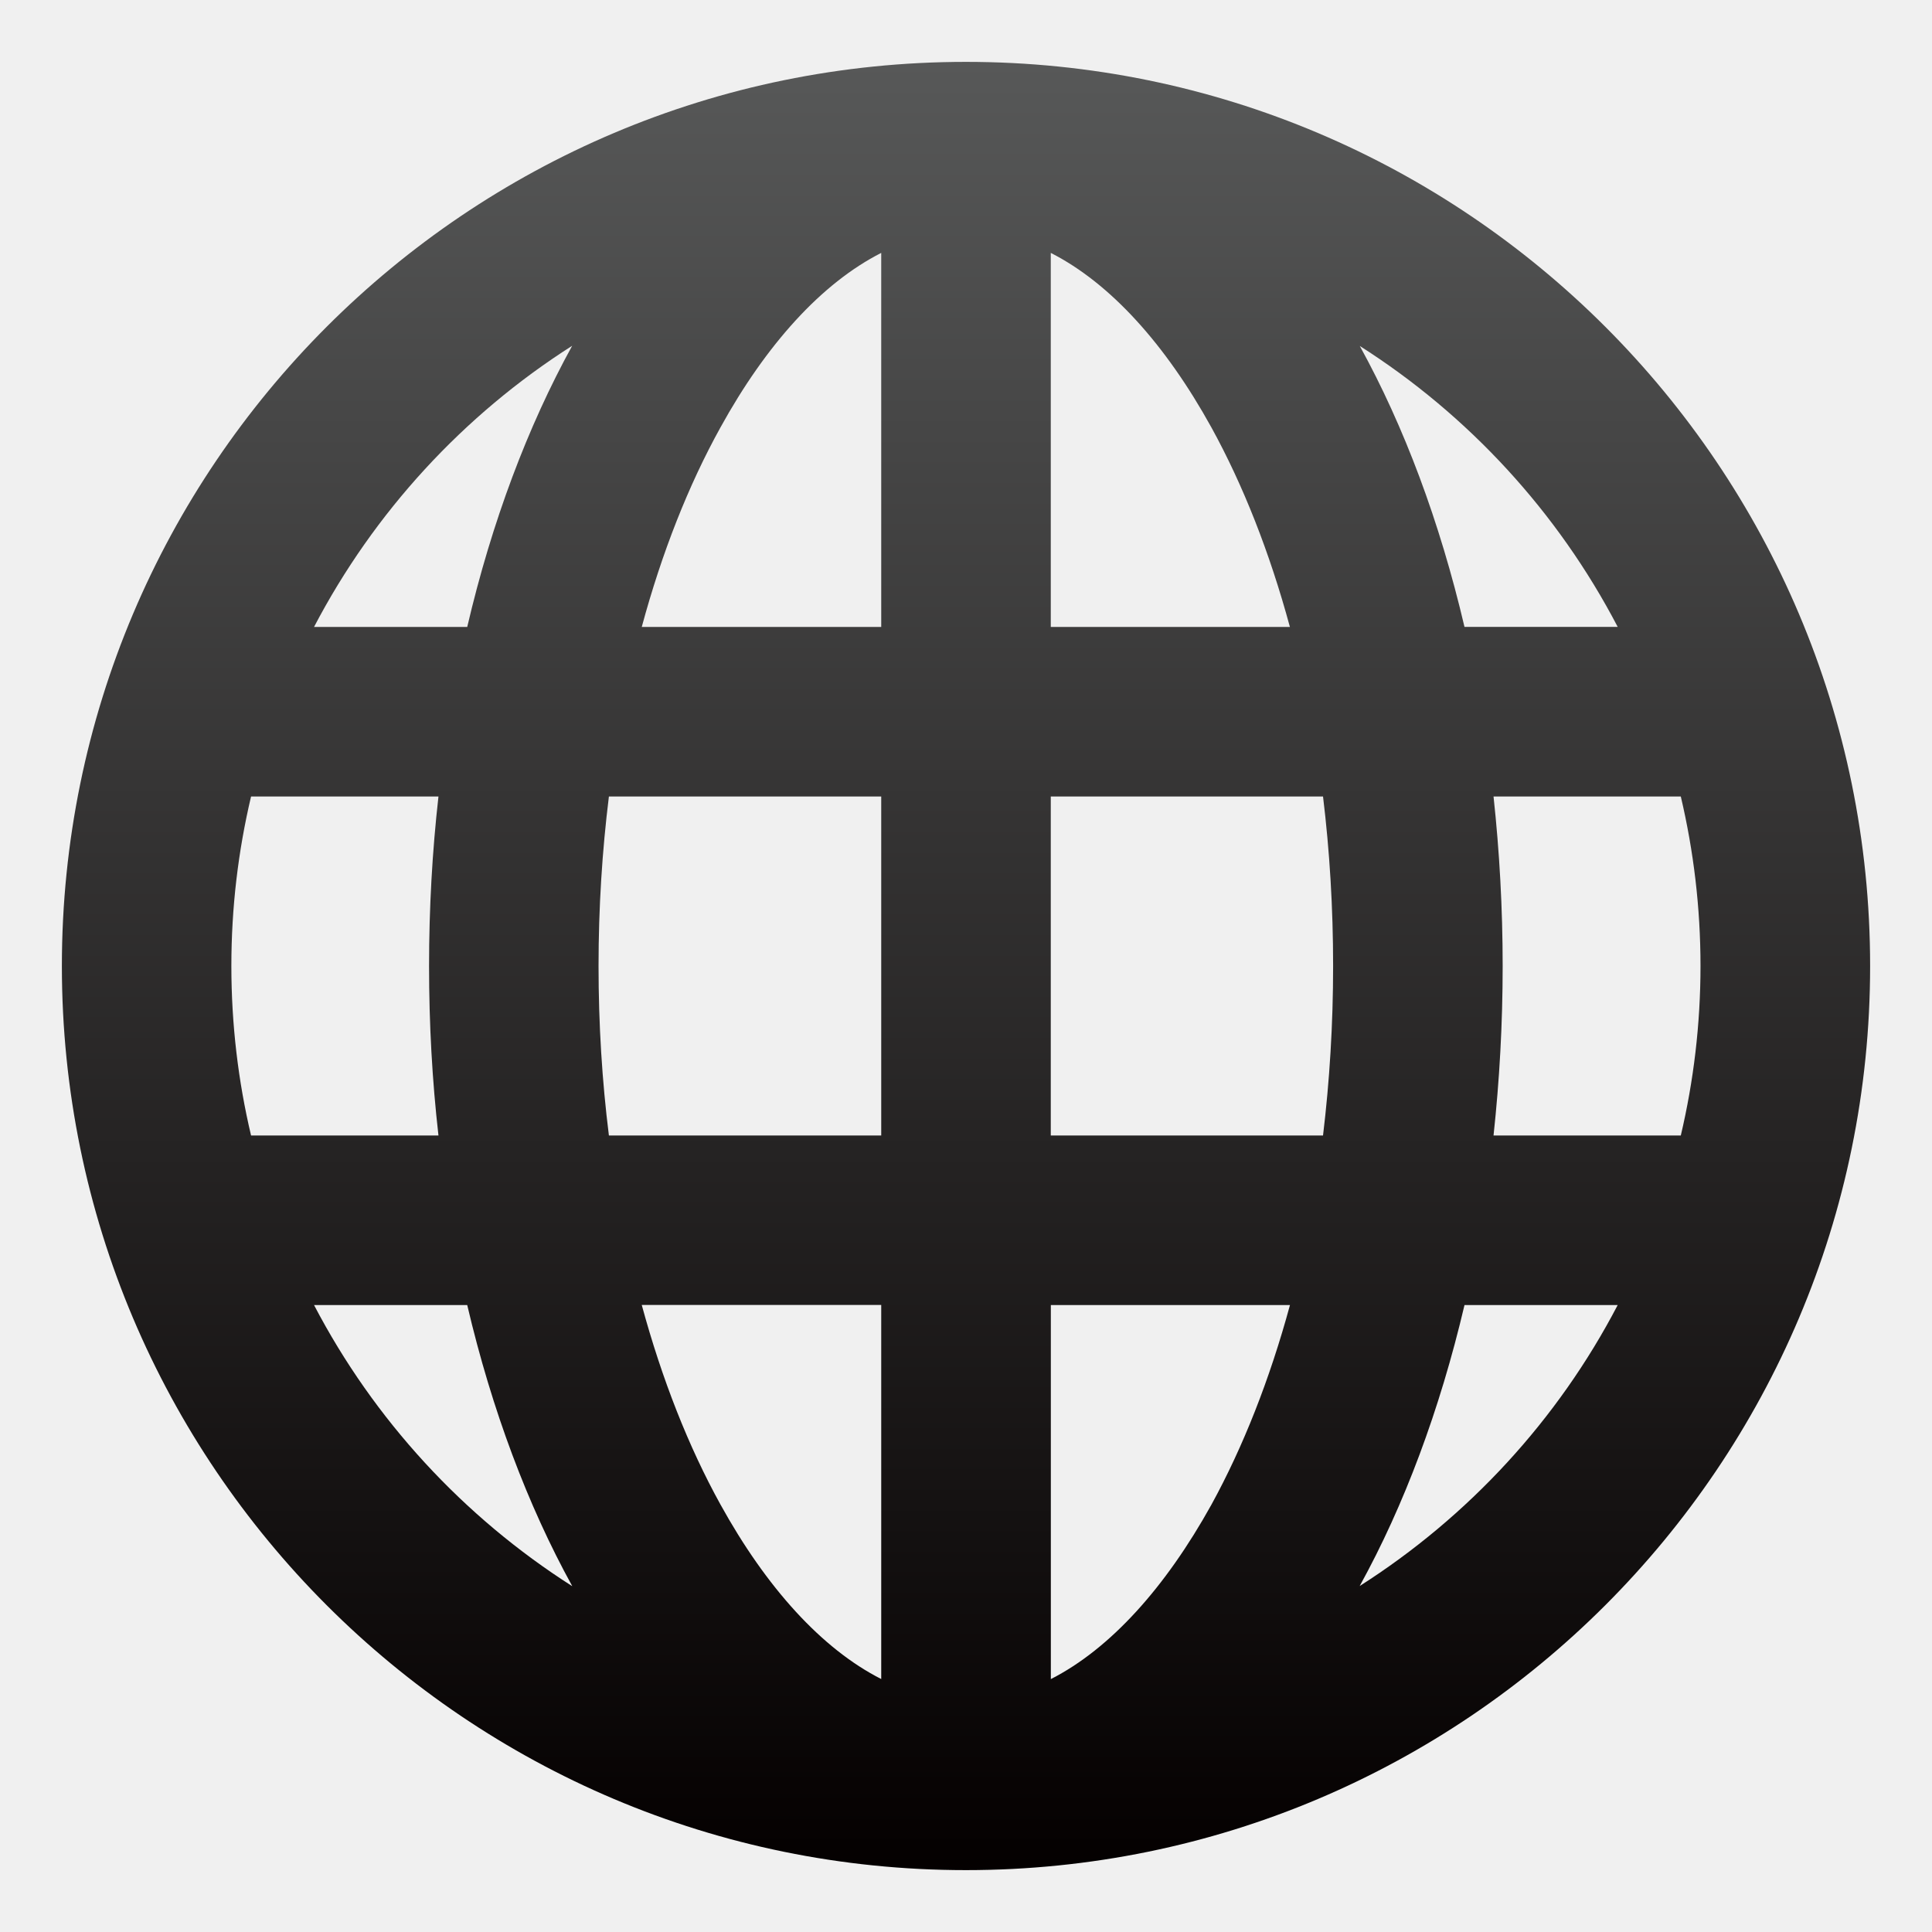
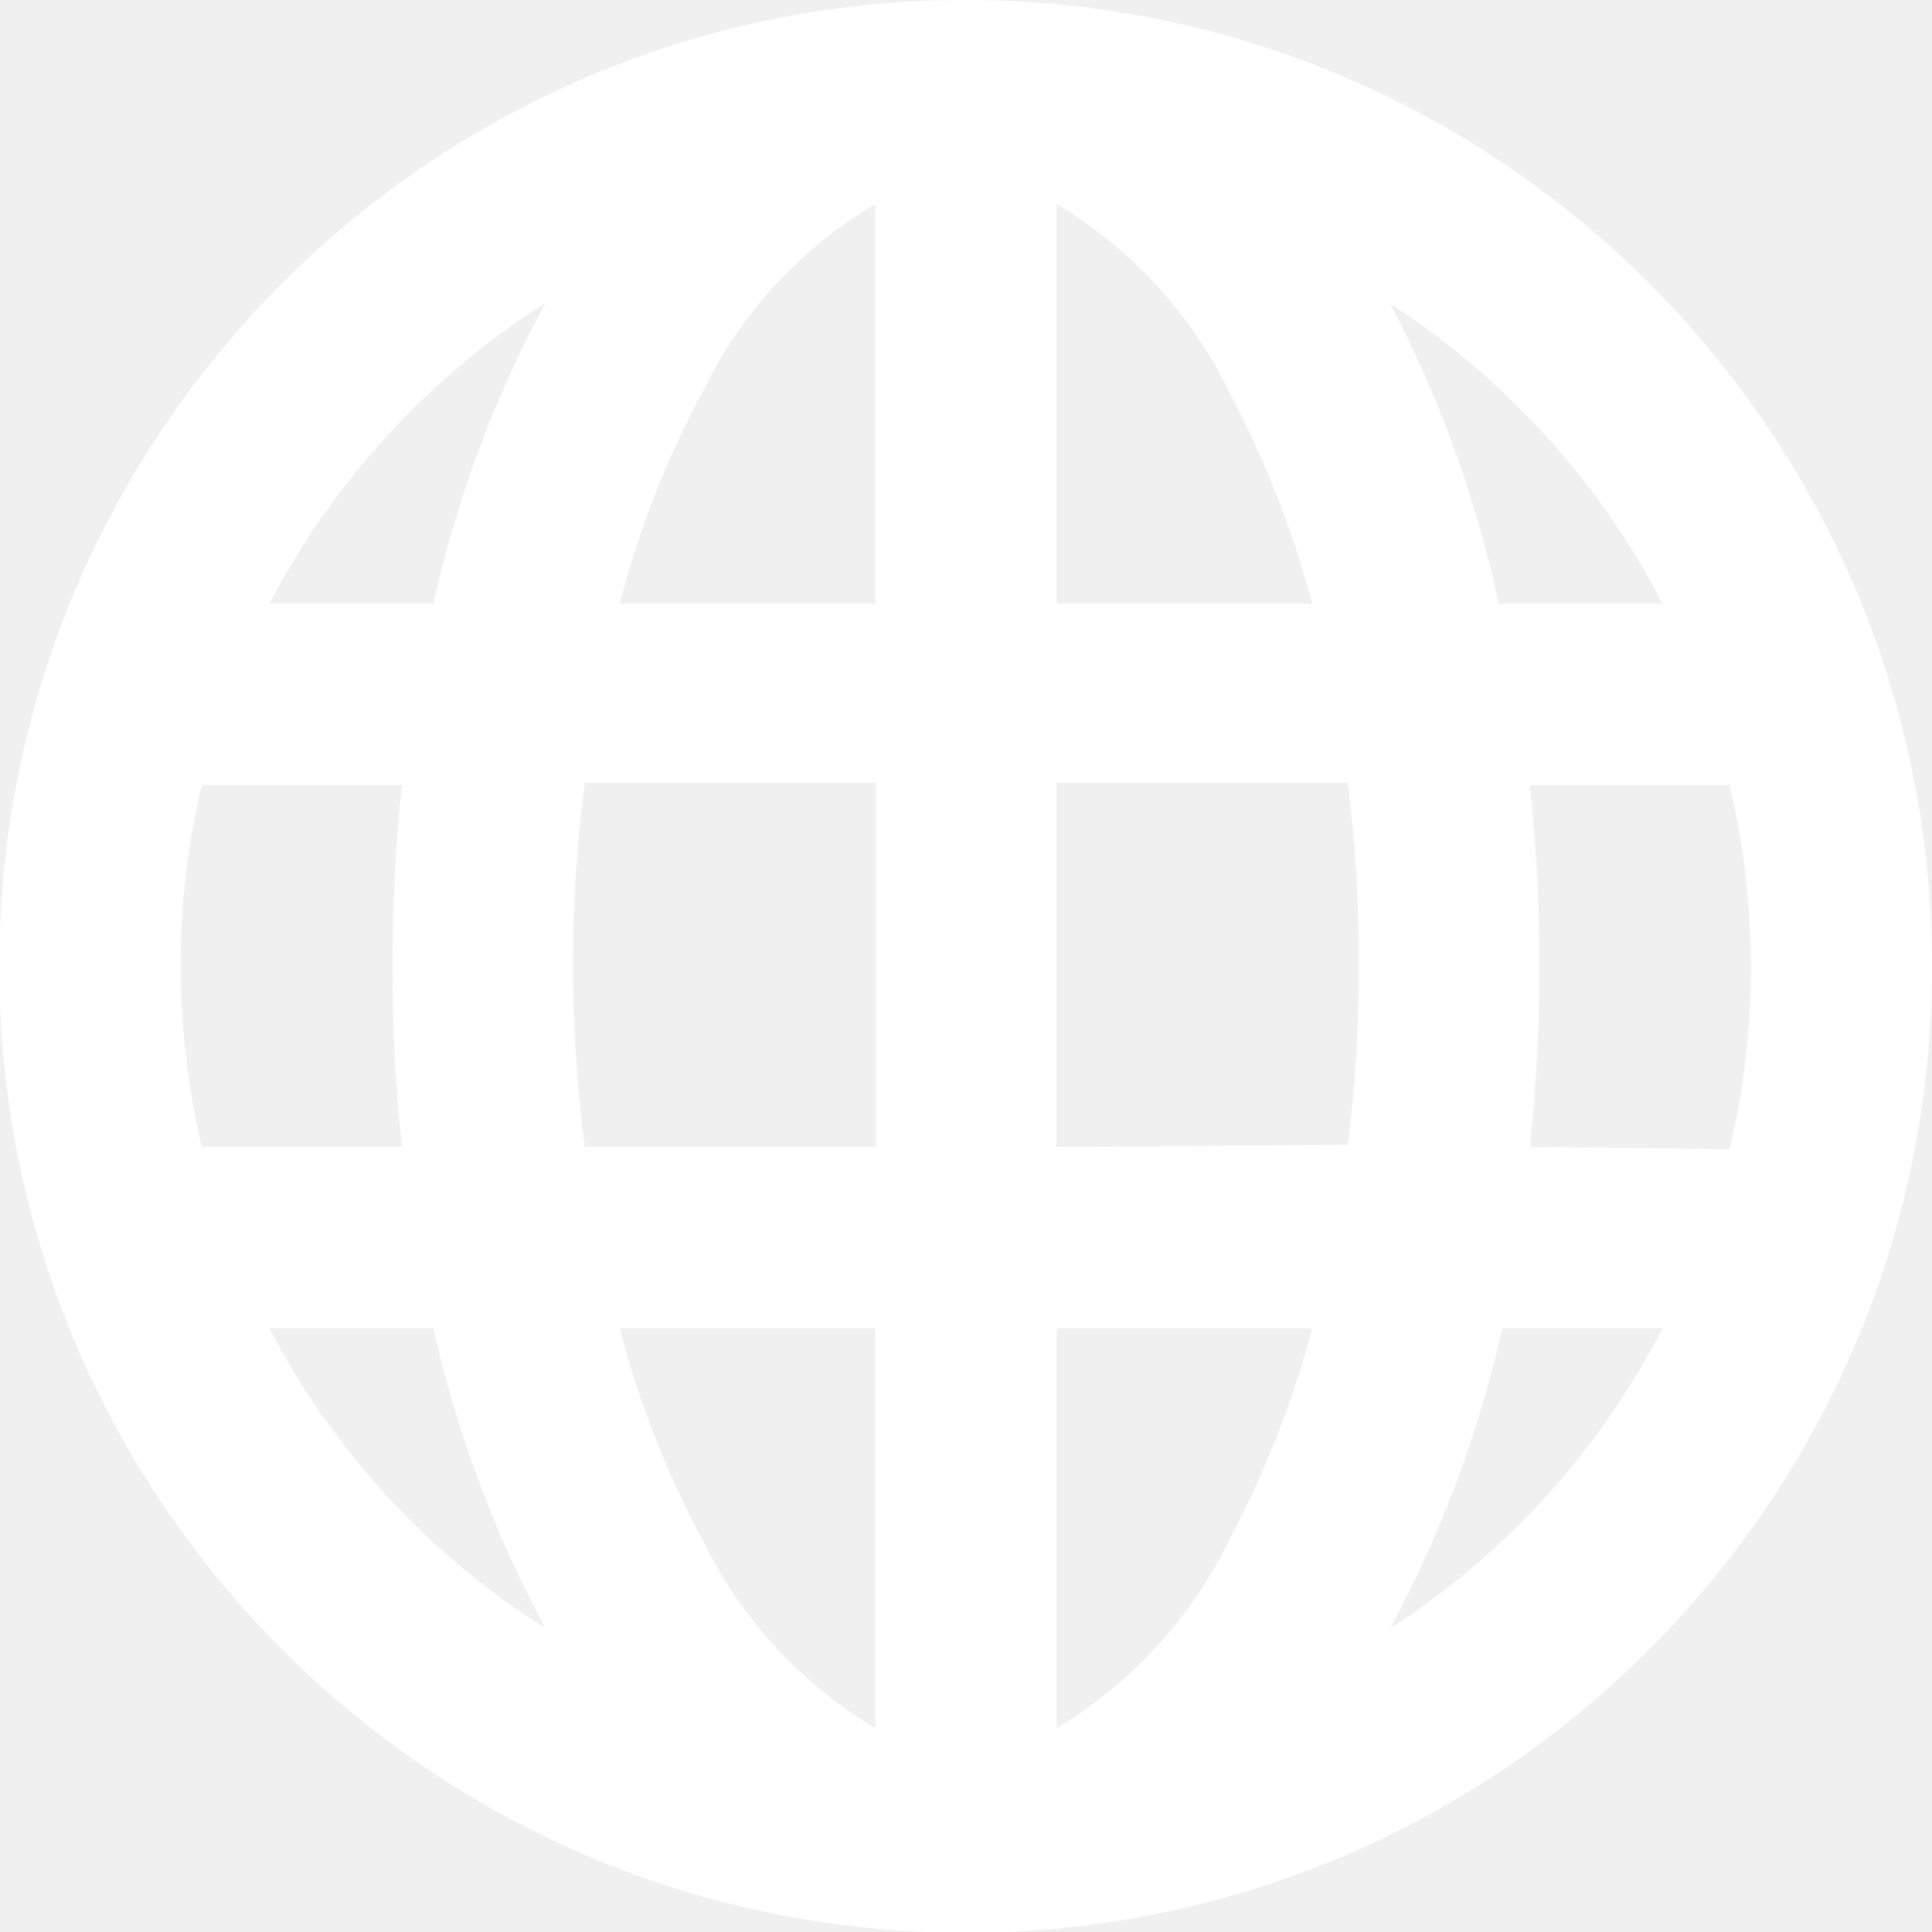
- <svg xmlns="http://www.w3.org/2000/svg" version="1.1" id="圖層_1" x="0px" y="0px" width="28.35px" height="28.35px" viewBox="0 0 28.35 28.35" enable-background="new 0 0 28.35 28.35" xml:space="preserve">
-   <linearGradient id="SVGID_1_" gradientUnits="userSpaceOnUse" x1="14.175" y1="27.441" x2="14.175" y2="0.908">
-     <stop offset="0" style="stop-color:#040000" />
-     <stop offset="1" style="stop-color:#575858" />
-   </linearGradient>
-   <path fill-rule="evenodd" clip-rule="evenodd" fill="url(#SVGID_1_)" d="M14.174,0.908c-7.325,0-13.266,5.942-13.266,13.267  s5.941,13.267,13.266,13.267c7.326,0,13.268-5.941,13.268-13.267S21.5,0.908,14.174,0.908L14.174,0.908z M23.738,19.15  c-0.879,1.686-2.19,3.107-3.789,4.125l0.004-0.004c0.65-1.178,1.174-2.578,1.537-4.121H23.738L23.738,19.15z M18.929,19.15  c-0.297,1.092-0.688,2.082-1.152,2.928c-0.674,1.215-1.482,2.115-2.357,2.561V19.15H18.929L18.929,19.15z M12.931,19.15v5.488  c-0.876-0.445-1.688-1.346-2.359-2.561c-0.468-0.846-0.858-1.836-1.155-2.928H12.931L12.931,19.15z M6.856,19.15  c0.362,1.543,0.89,2.943,1.539,4.121l0.001,0.004C6.8,22.258,5.489,20.836,4.608,19.15H6.856L6.856,19.15z M3.684,16.662  c-0.189-0.797-0.289-1.633-0.289-2.487c0-0.857,0.1-1.688,0.289-2.487h2.75c-0.091,0.805-0.138,1.638-0.138,2.487  c0,0.851,0.046,1.681,0.138,2.487H3.684L3.684,16.662z M8.935,16.662c-0.1-0.797-0.152-1.631-0.152-2.487  c0-0.857,0.053-1.688,0.152-2.487h3.996v4.974H8.935L8.935,16.662z M15.419,16.662v-4.974h3.995c0.097,0.798,0.148,1.63,0.148,2.487  c0,0.856-0.052,1.69-0.148,2.487H15.419L15.419,16.662z M21.916,16.662c0.087-0.807,0.134-1.637,0.134-2.487  c0-0.849-0.047-1.682-0.134-2.487h2.748c0.188,0.798,0.289,1.63,0.289,2.487c0,0.854-0.101,1.69-0.289,2.487H21.916L21.916,16.662z   M4.608,9.2C5.489,7.515,6.8,6.09,8.396,5.074L8.395,5.076C7.746,6.255,7.218,7.652,6.856,9.2H4.608L4.608,9.2z M9.417,9.2  c0.296-1.095,0.687-2.083,1.155-2.928c0.671-1.217,1.483-2.116,2.359-2.561V9.2H9.417L9.417,9.2z M15.419,9.2V3.711  c0.875,0.445,1.684,1.343,2.357,2.561c0.465,0.845,0.855,1.833,1.152,2.928H15.419L15.419,9.2z M21.49,9.2  c-0.363-1.547-0.887-2.945-1.537-4.124l-0.004-0.002c1.599,1.016,2.91,2.44,3.789,4.125H21.49z" />
+ <svg xmlns="http://www.w3.org/2000/svg" id="圖層_1" data-name="圖層 1" viewBox="0 0 26.53 26.53">
+   <defs>
+     <style>.cls-1{fill:#fff;fill-rule:evenodd;}</style>
+   </defs>
+   <path class="cls-1" d="M14.17.91A13.27,13.27,0,1,0,27.44,14.18,13.27,13.27,0,0,0,14.17.91Zm9.57,18.24A10.73,10.73,0,0,1,20,23.27h0a16.26,16.26,0,0,0,1.54-4.12Zm-4.81,0a14,14,0,0,1-1.15,2.93,6.18,6.18,0,0,1-2.36,2.56V19.15Zm-6,0v5.49a6.11,6.11,0,0,1-2.36-2.56,13,13,0,0,1-1.15-2.93Zm-6.07,0A16.26,16.26,0,0,0,8.4,23.27h0a10.73,10.73,0,0,1-3.79-4.12ZM3.68,16.66a11.22,11.22,0,0,1-.29-2.48,10.74,10.74,0,0,1,.29-2.49H6.43a22.42,22.42,0,0,0-.13,2.49,22.24,22.24,0,0,0,.13,2.48Zm5.26,0a19.38,19.38,0,0,1,0-5h4v5Zm6.48,0v-5h4a20.07,20.07,0,0,1,.15,2.49,19.91,19.91,0,0,1-.15,2.48Zm6.5,0c.08-.8.13-1.63.13-2.48s-.05-1.69-.13-2.49h2.74a10.79,10.79,0,0,1,0,5ZM4.61,9.2A10.83,10.83,0,0,1,8.4,5.07h0A16.12,16.12,0,0,0,6.86,9.2Zm4.81,0a12.78,12.78,0,0,1,1.15-2.93,6.05,6.05,0,0,1,2.36-2.56V9.2Zm6,0V3.71a6.18,6.18,0,0,1,2.36,2.56A14,14,0,0,1,18.93,9.2Zm6.07,0A16.12,16.12,0,0,0,20,5.08h0A10.83,10.83,0,0,1,23.74,9.2Z" transform="translate(-0.91 -0.91)" />
</svg>
